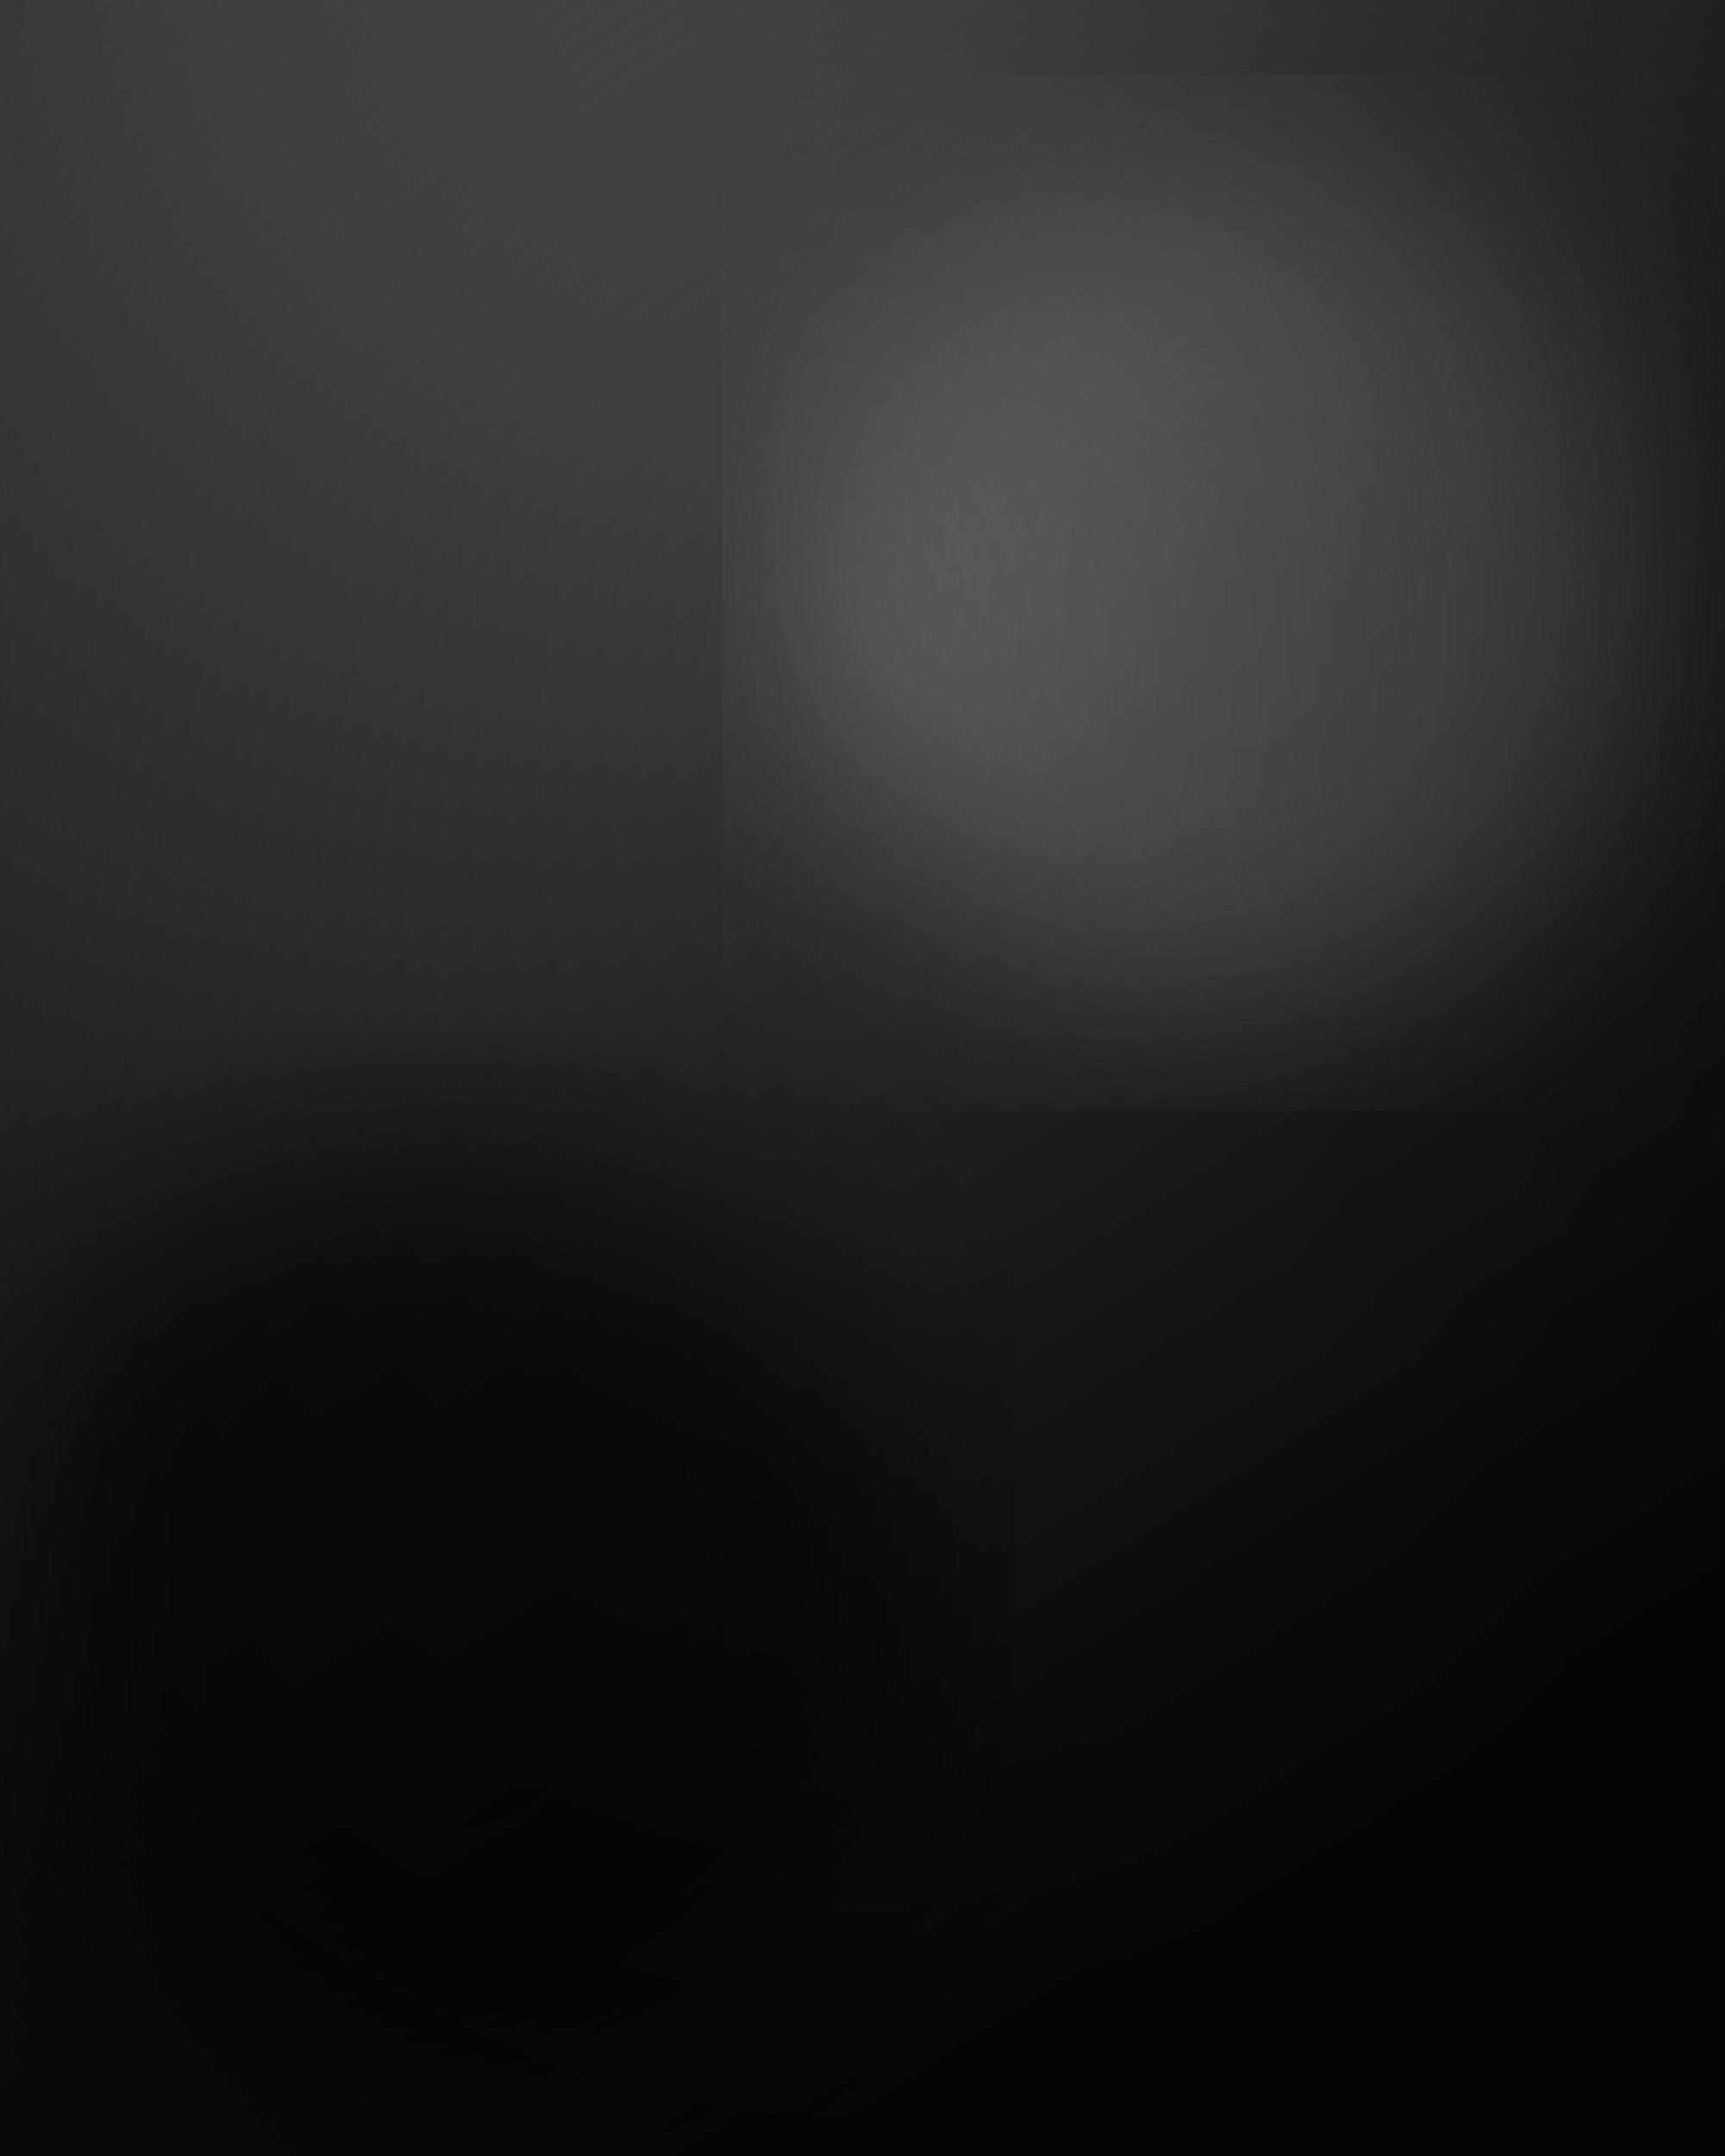
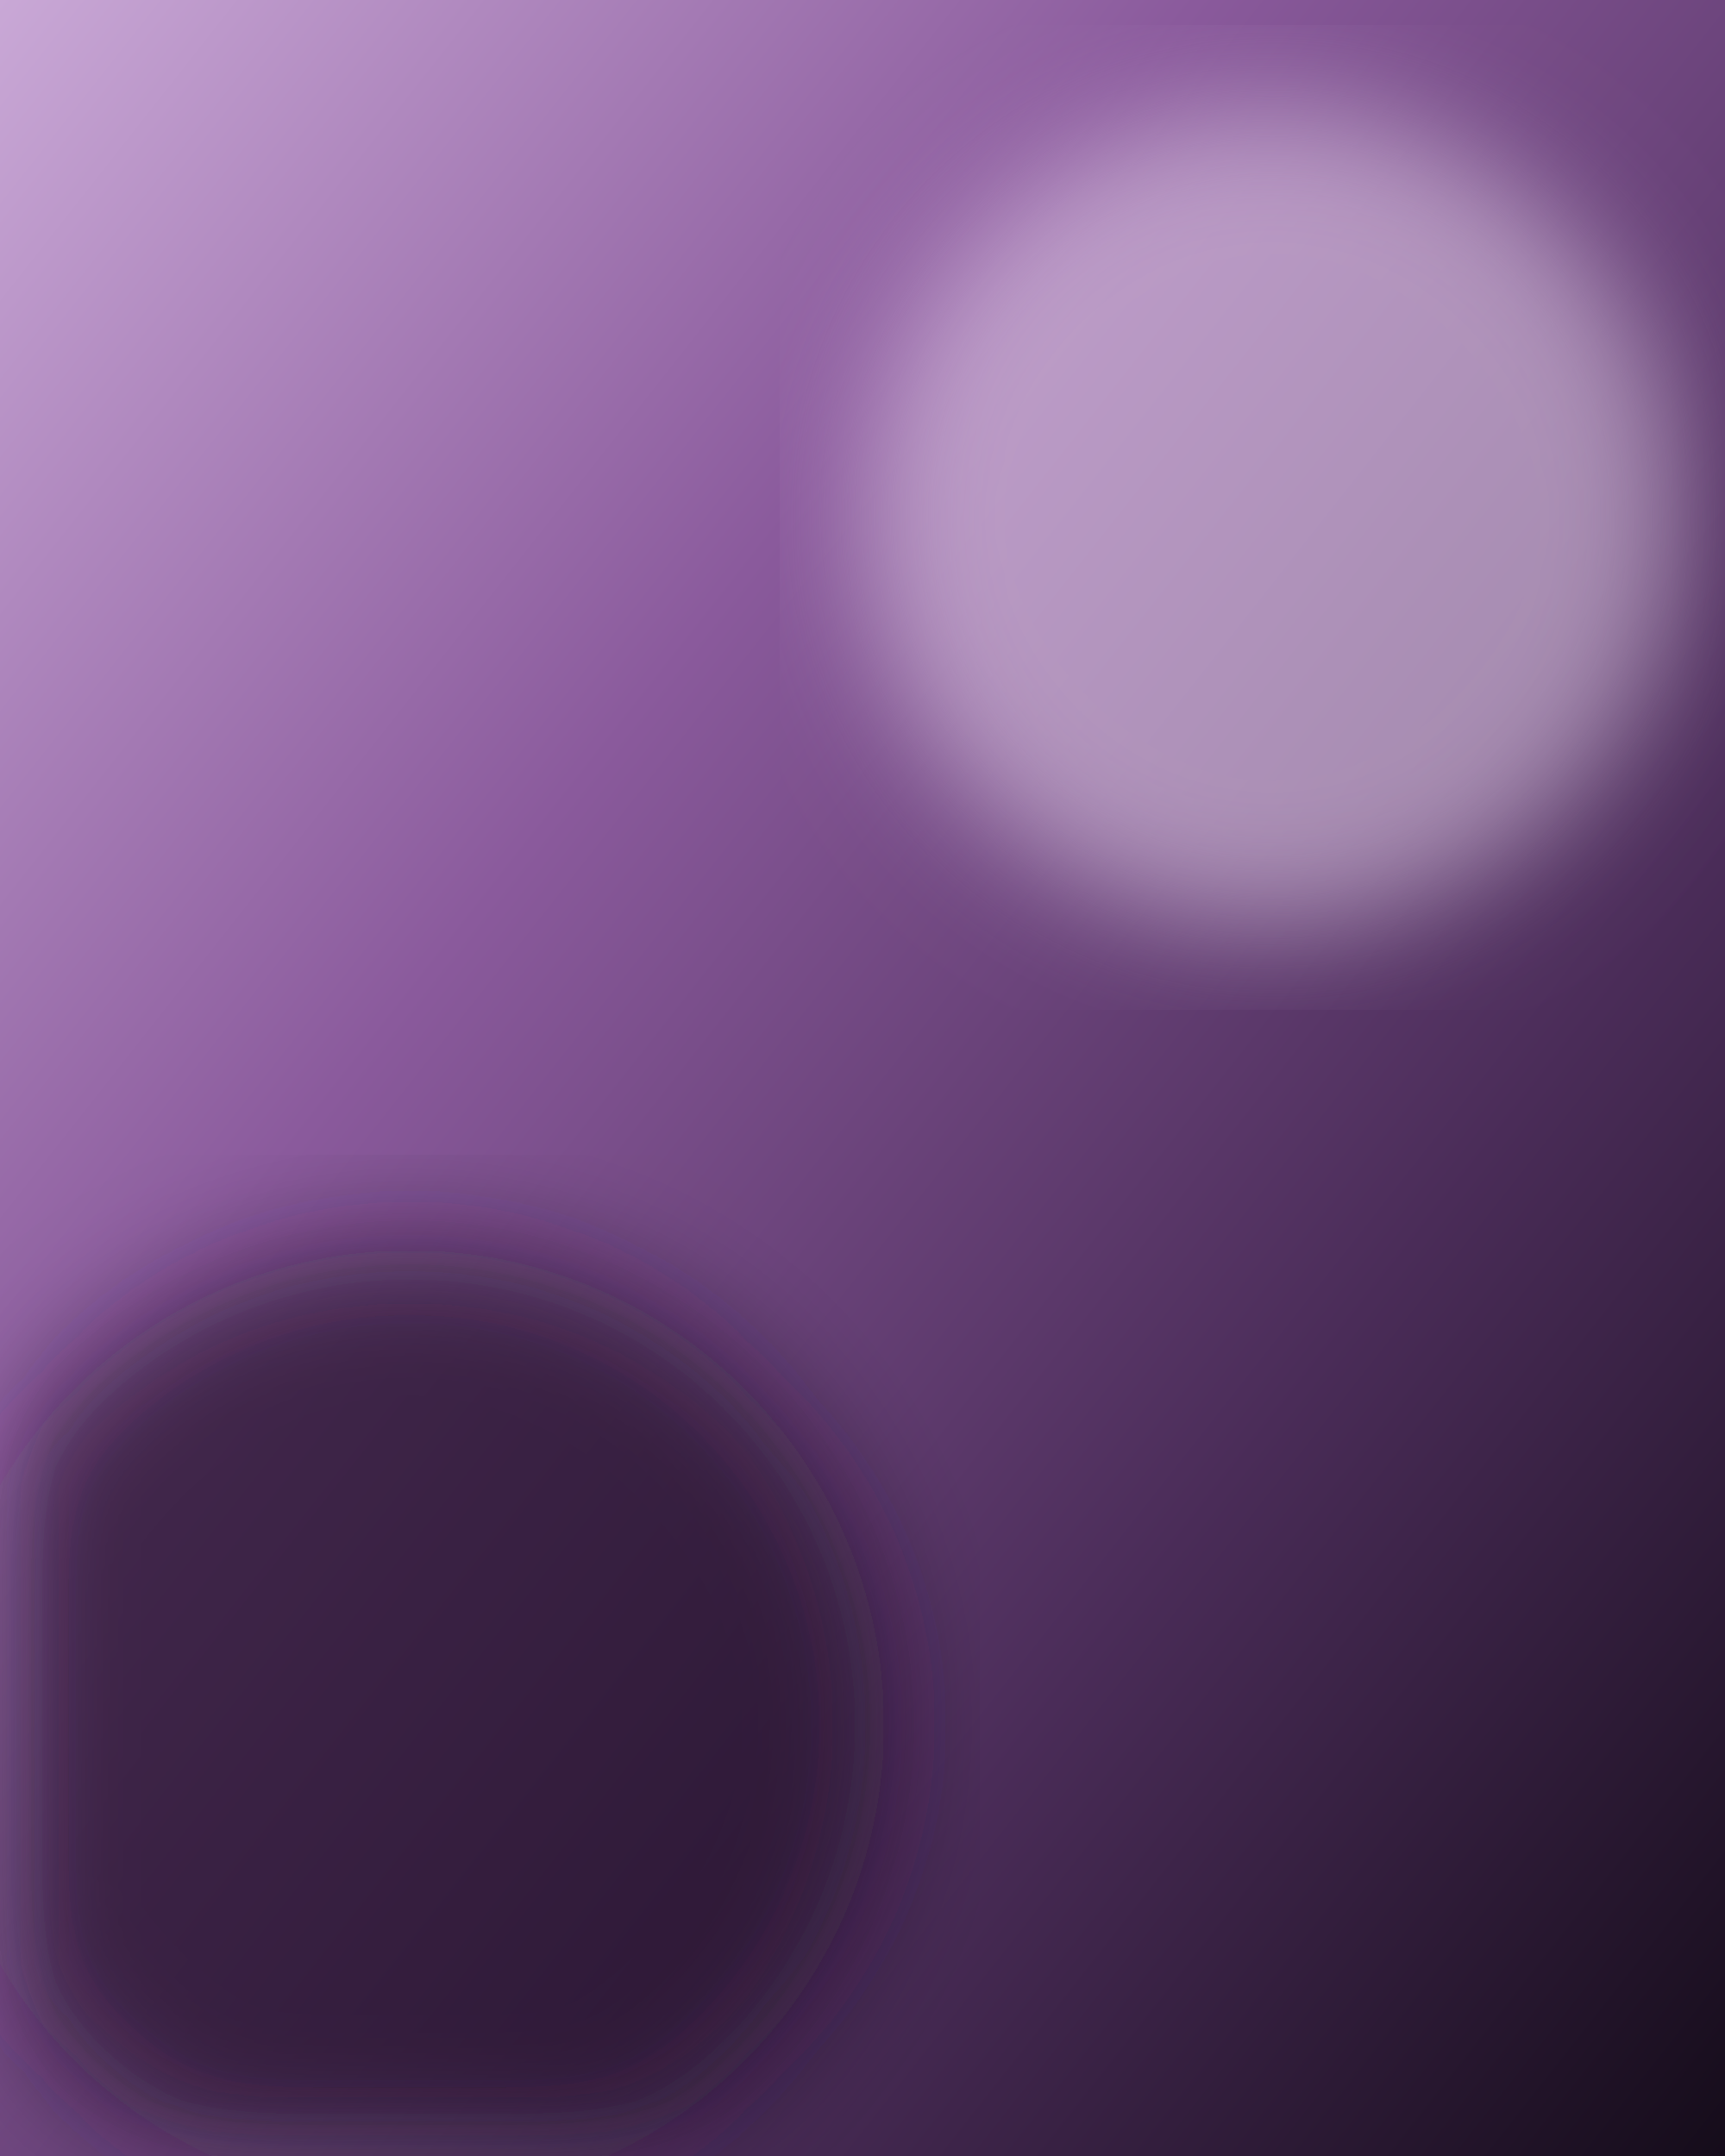
<svg xmlns="http://www.w3.org/2000/svg" viewBox="0 0 1600 2000">
  <defs>
-     <linearGradient id="g5" x1="0%" y1="0%" x2="50%" y2="100%">
-       <stop offset="0%" stop-color="#6b6b6b" />
-       <stop offset="55%" stop-color="#2c2c2c" />
-       <stop offset="100%" stop-color="#0a0a0a" />
+     <linearGradient id="g5" x1="0%" y1="0%" x2="100%" y2="100%">
+       <stop offset="0%" stop-color="#c9a8d6" />
+       <stop offset="35%" stop-color="#8a5a9c" />
+       <stop offset="70%" stop-color="#4a2c58" />
+       <stop offset="100%" stop-color="#150c1a" />
    </linearGradient>
-     <radialGradient id="v5" cx="50%" cy="30%" r="75%">
-       <stop offset="0%" stop-color="#000000" stop-opacity="0" />
-       <stop offset="100%" stop-color="#000000" stop-opacity="0.6" />
-     </radialGradient>
    <filter id="blur5">
-       <feGaussianBlur stdDeviation="100" />
+       <feGaussianBlur stdDeviation="55" />
    </filter>
  </defs>
  <rect width="1600" height="2000" fill="url(#g5)" />
-   <circle cx="1150" cy="550" r="400" fill="#a8a8a8" opacity="0.35" filter="url(#blur5)" />
-   <circle cx="400" cy="1500" r="450" fill="#000000" opacity="0.6" filter="url(#blur5)" />
-   <rect width="1600" height="2000" fill="url(#v5)" />
+   <circle cx="1180" cy="480" r="380" fill="#f2e0f7" opacity="0.5" filter="url(#blur5)" />
+   <circle cx="380" cy="1600" r="440" fill="#1c0f22" opacity="0.65" filter="url(#blur5)" />
</svg>
